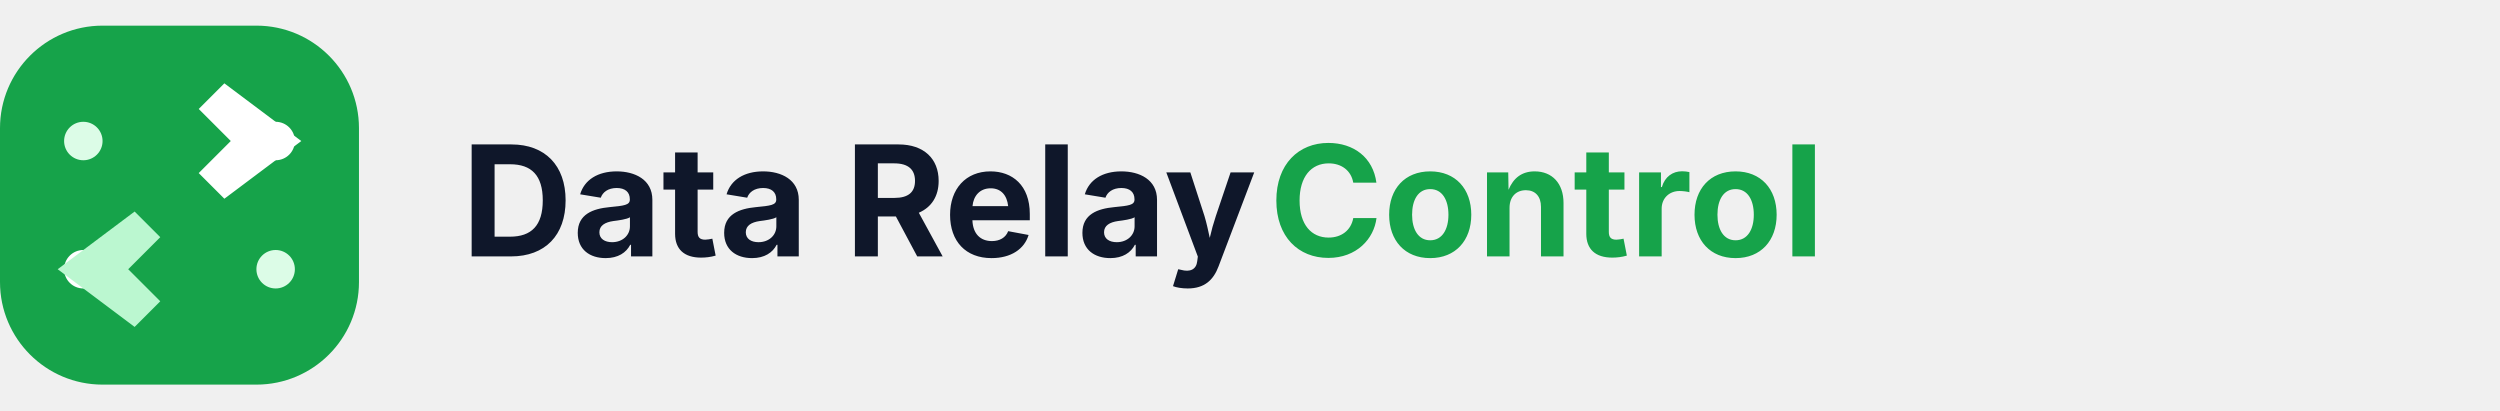
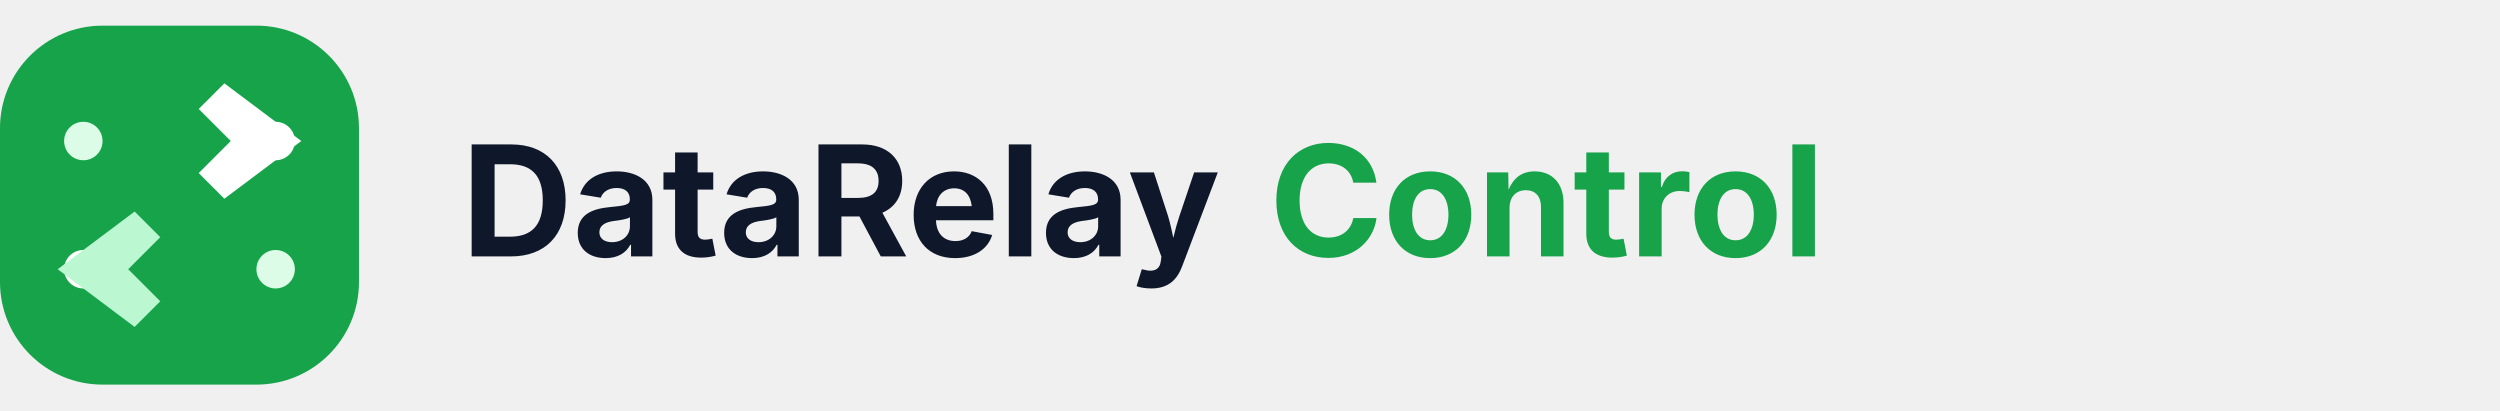
- <svg xmlns="http://www.w3.org/2000/svg" width="390" height="64" viewBox="0 0 390 64" role="img" aria-label="Data Relay Control">
+ <svg xmlns="http://www.w3.org/2000/svg" width="390" height="64" viewBox="0 0 390 64" role="img" aria-label="DataRelay Control">
  <rect x="0" y="4" width="56" height="56" rx="16" fill="#16A34A" />
  <circle cx="13" cy="22" r="3" fill="#DCFCE7" />
  <circle cx="43" cy="22" r="3" fill="#FFFFFF" />
  <path d="M16 22h20l-5-5 4-4 12 9-12 9-4-4 5-5H16z" fill="#FFFFFF" />
  <circle cx="43" cy="42" r="3" fill="#DCFCE7" />
  <circle cx="13" cy="42" r="3" fill="#FFFFFF" />
  <path d="M40 42H20l5 5-4 4-12-9 12-9 4 4-5 5h20z" fill="#BBF7D0" />
-   <text x="72" y="40" font-family="Inter, ui-sans-serif, system-ui, -apple-system, BlinkMacSystemFont, Segoe UI, sans-serif" font-size="24" font-weight="750" fill="#0F172A">Data Relay</text>
+   <text x="72" y="40" font-family="Inter, ui-sans-serif, system-ui, -apple-system, BlinkMacSystemFont, Segoe UI, sans-serif" font-size="24" font-weight="750" fill="#0F172A">DataRelay</text>
  <text x="198" y="40" font-family="Inter, ui-sans-serif, system-ui, -apple-system, BlinkMacSystemFont, Segoe UI, sans-serif" font-size="24" font-weight="750" fill="#16A34A">Control</text>
</svg>
